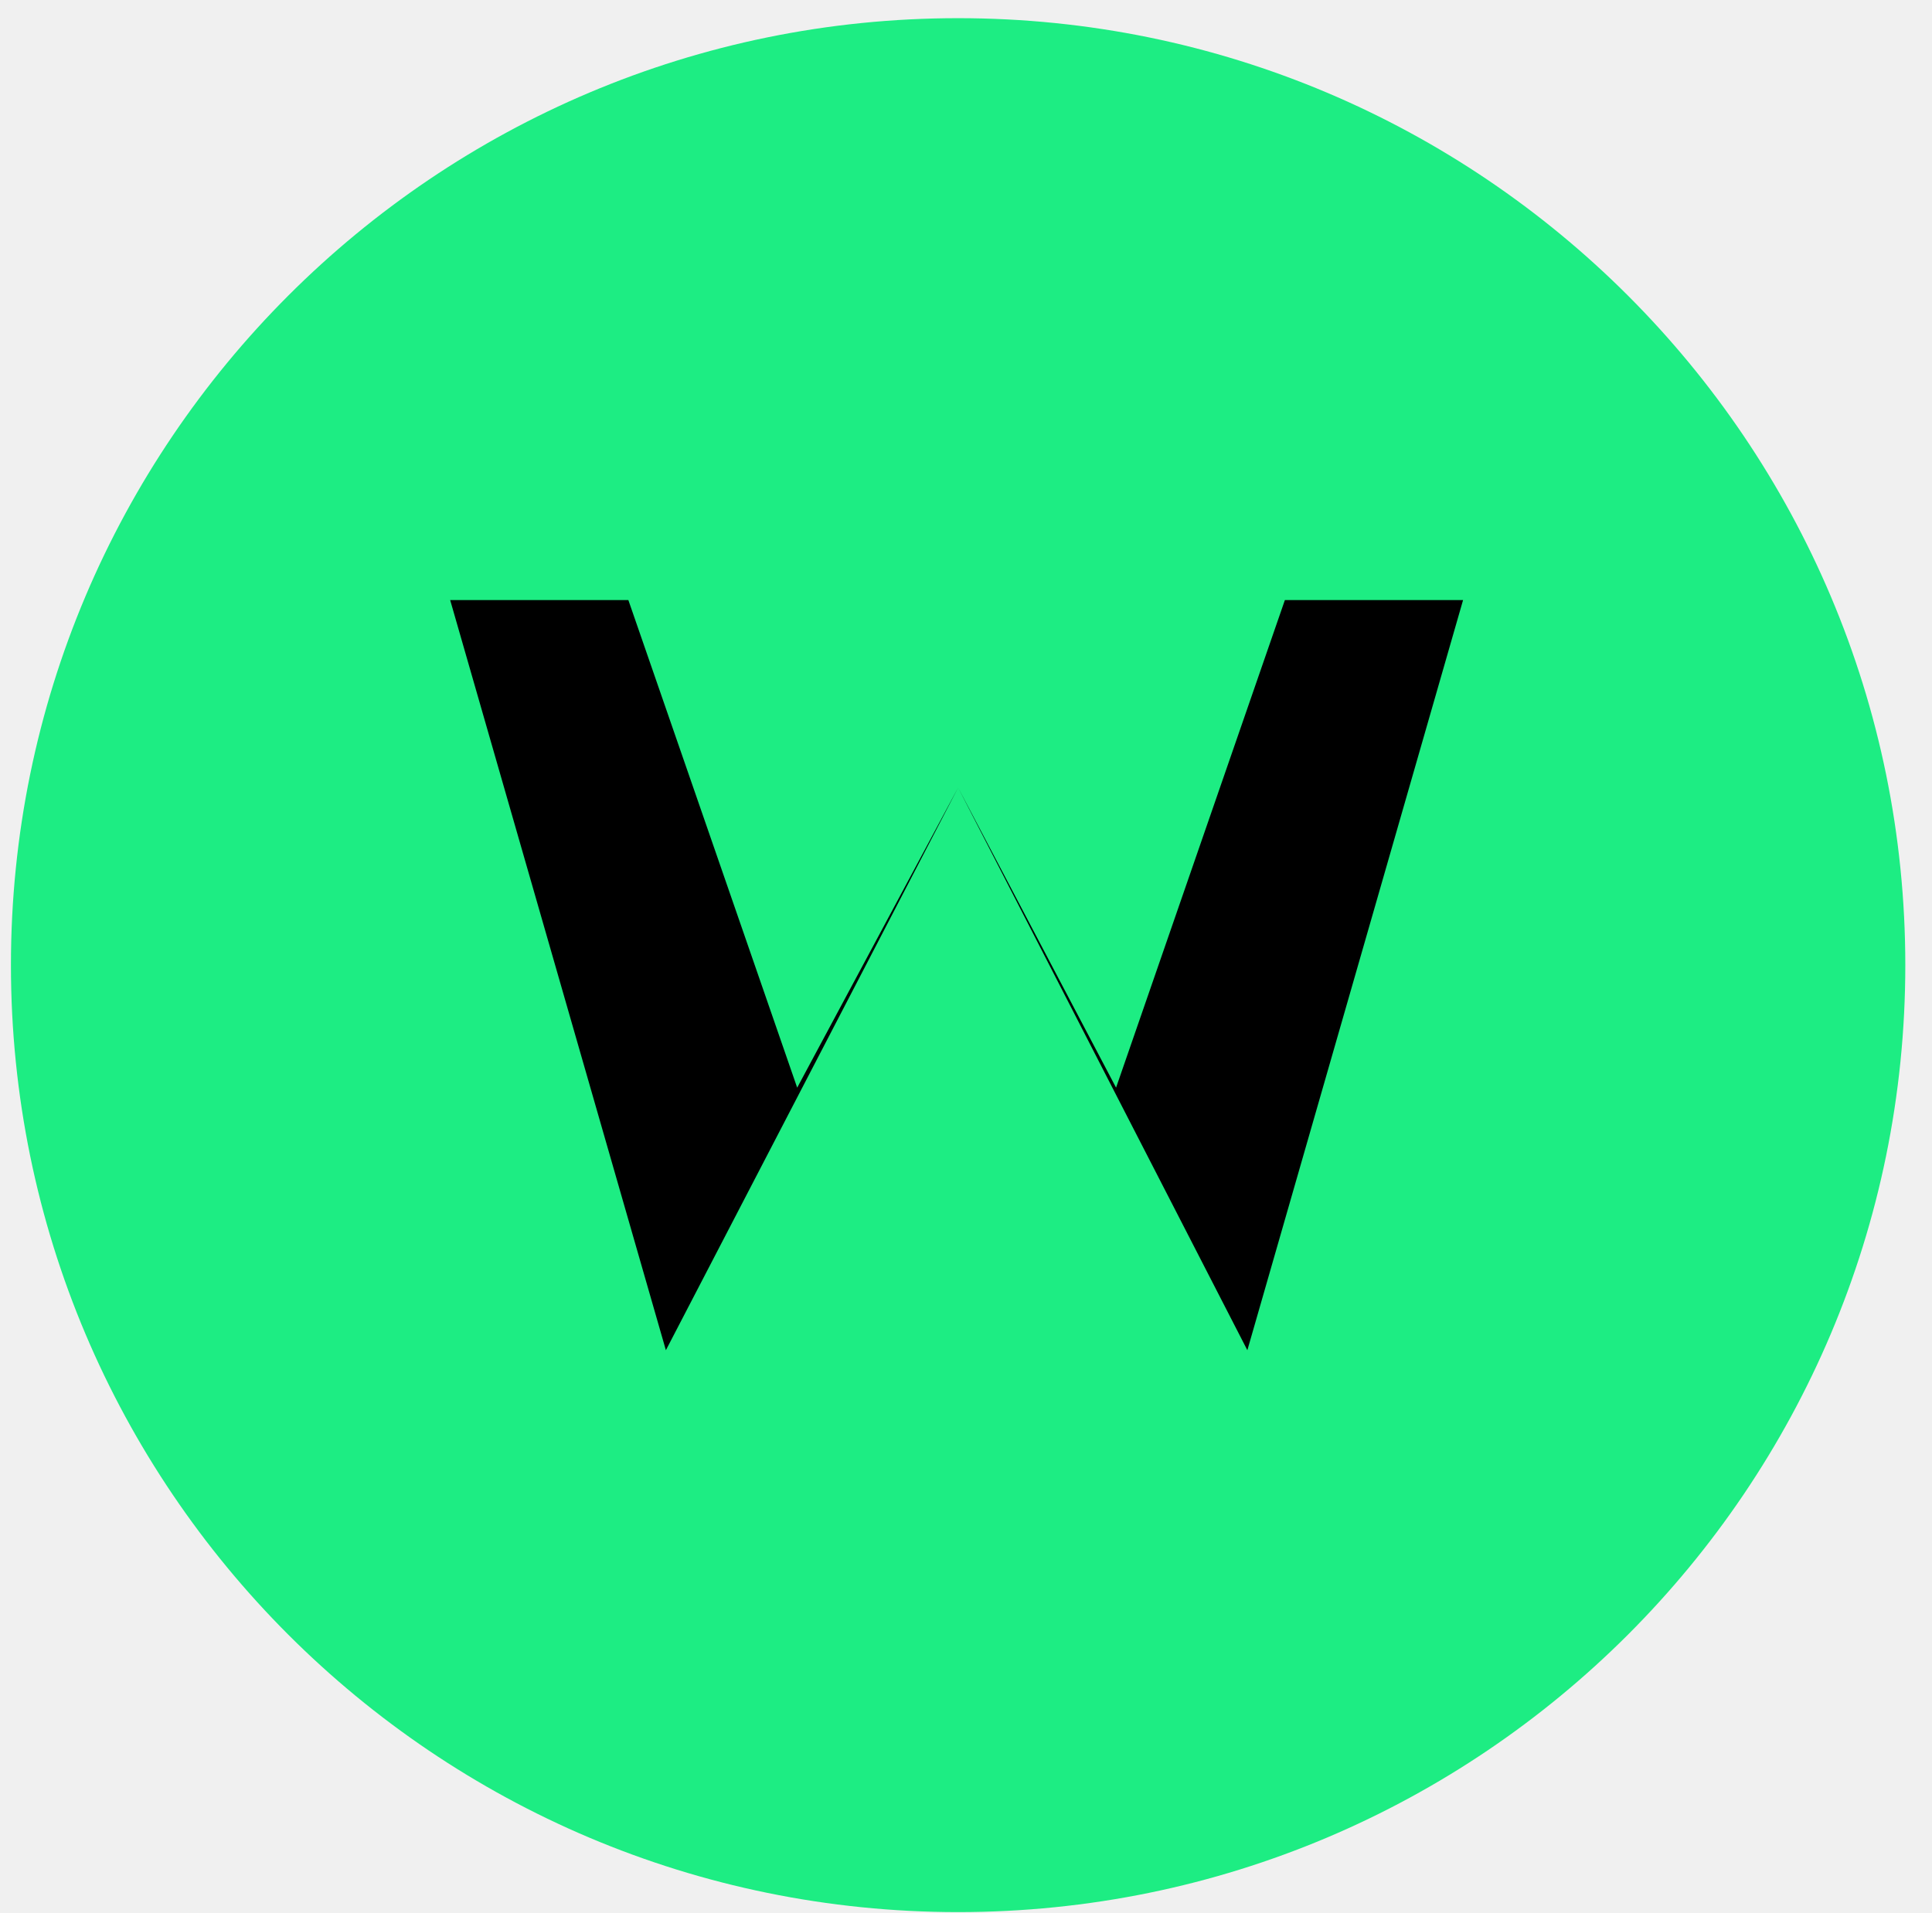
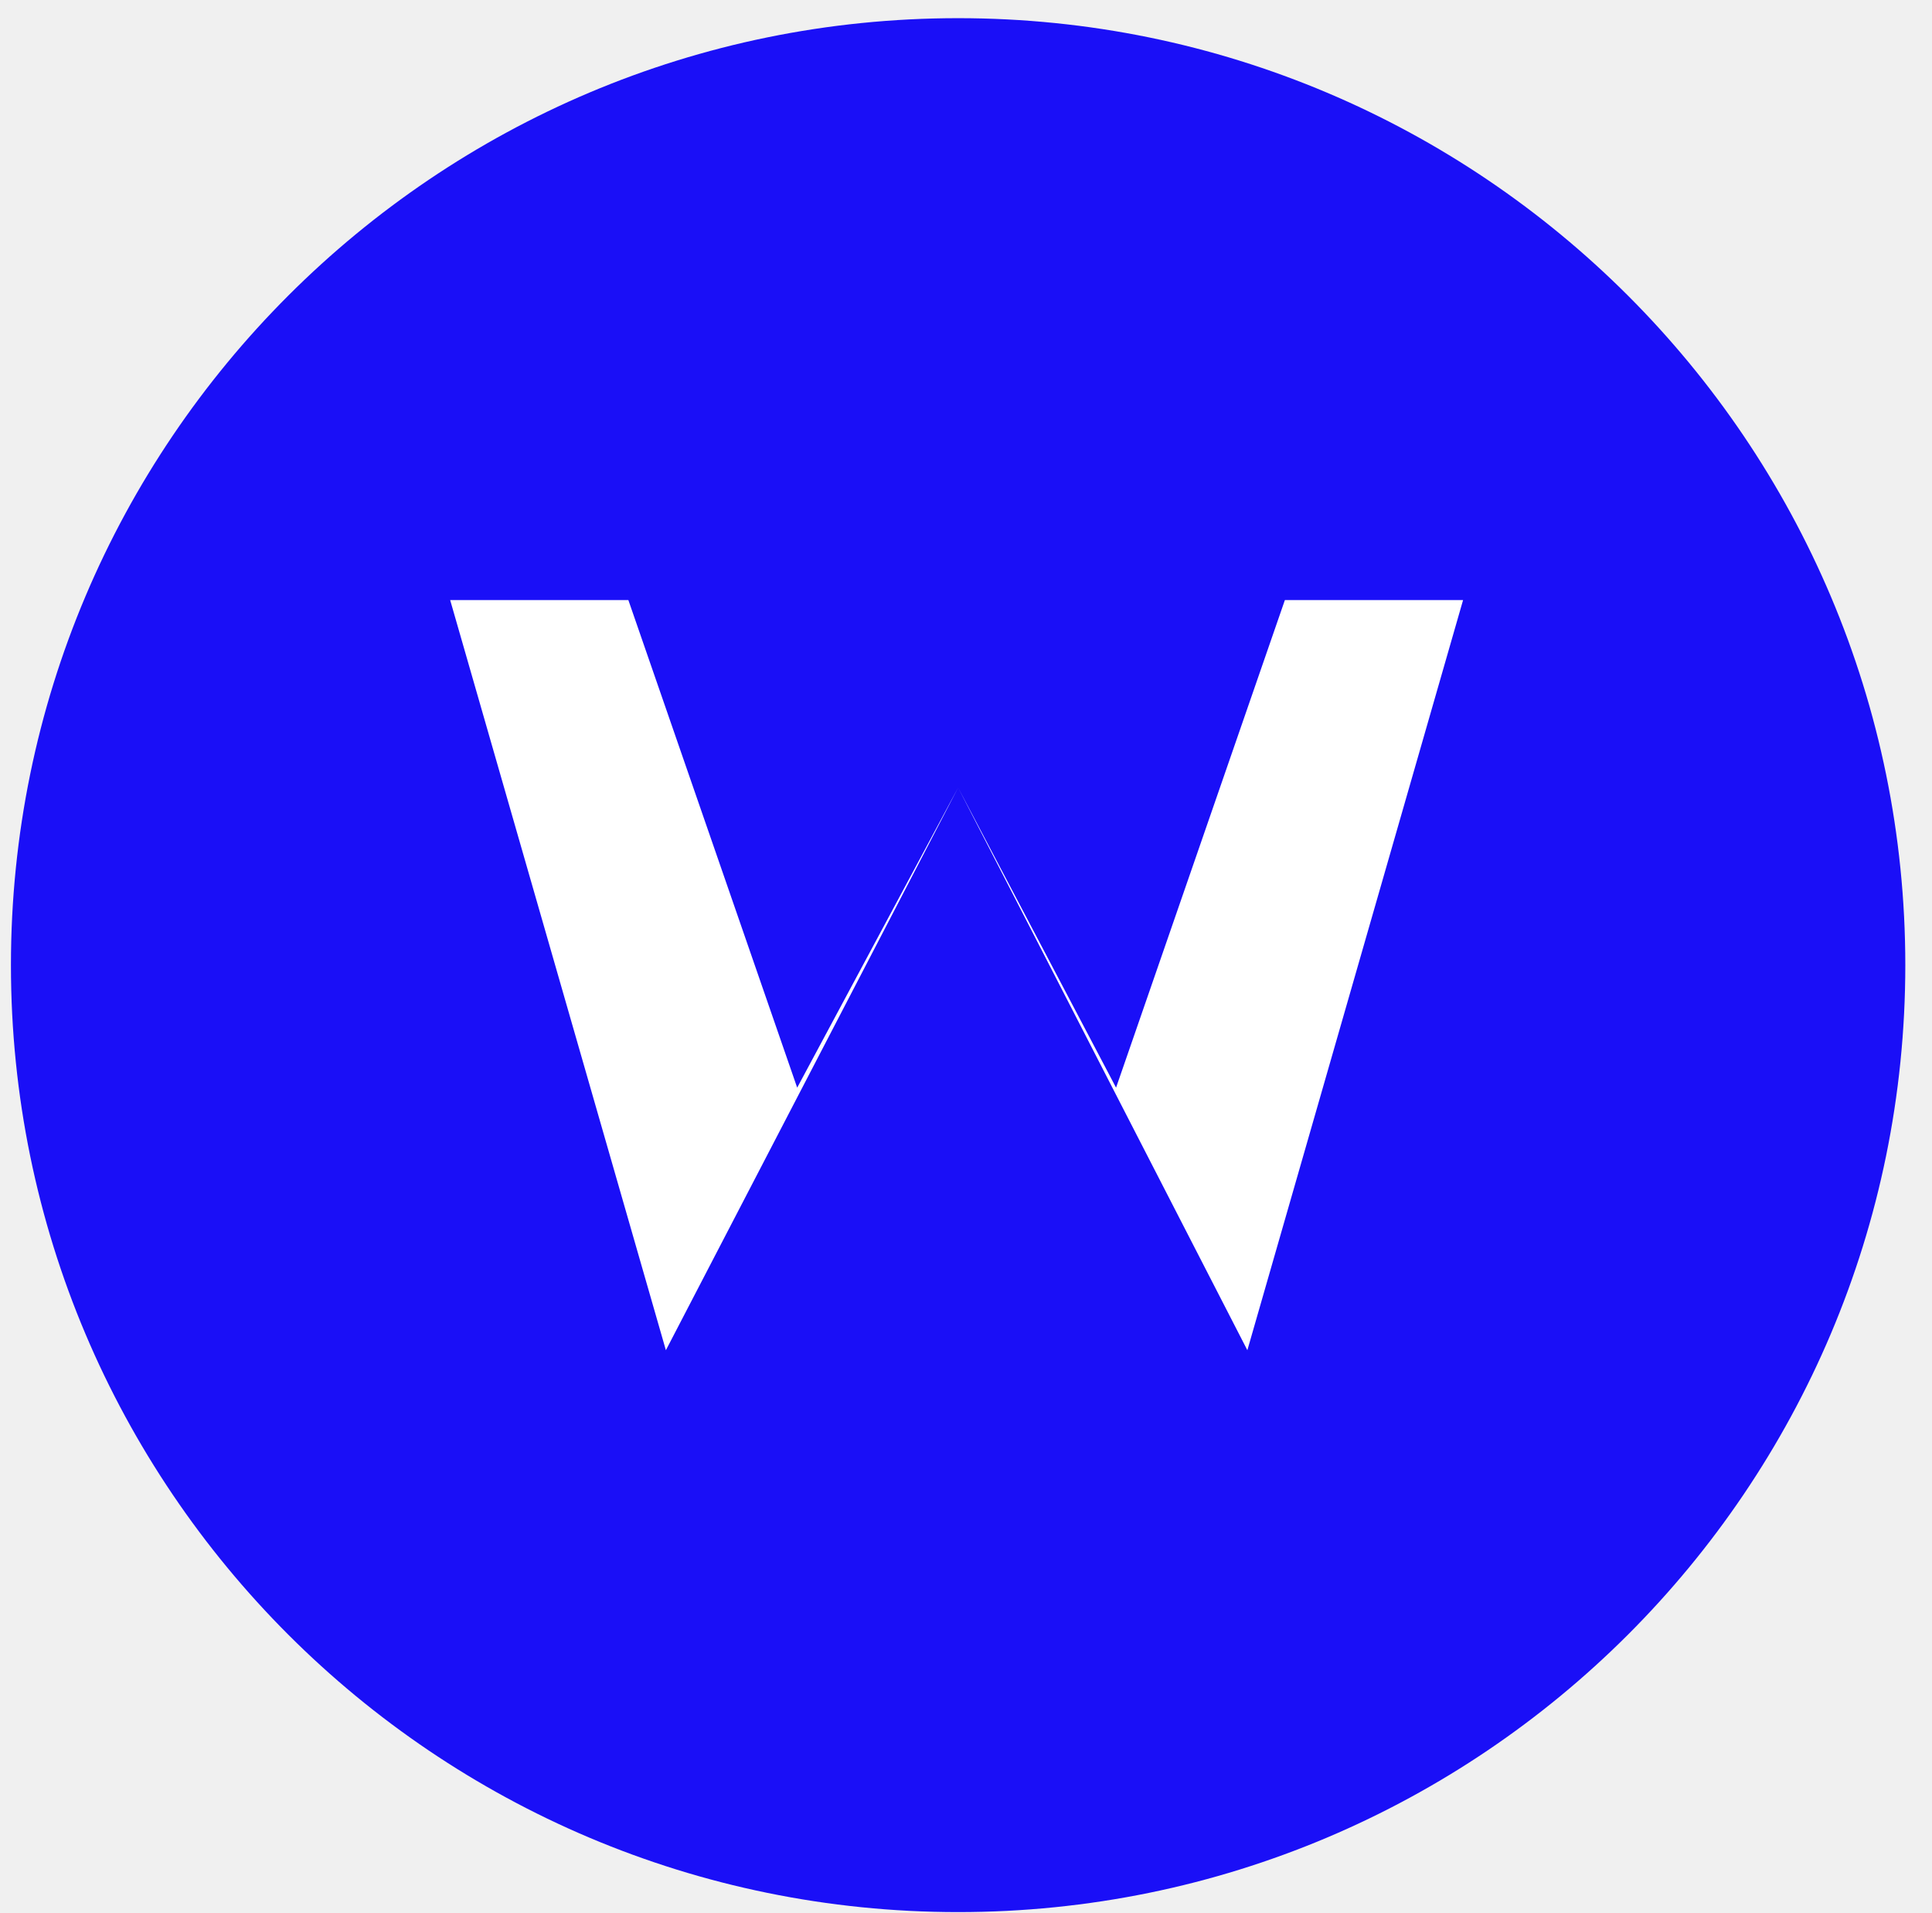
<svg xmlns="http://www.w3.org/2000/svg" width="103" height="102" viewBox="0 0 103 102" fill="none">
-   <circle cx="51.08" cy="51.466" r="50.497" fill="#1DED83" />
-   <path d="M24 32 L35.5 72 L51.08 42 L66.5 72 L78 32 L68.5 32 L59.5 58 L51.08 42 L42.5 58 L33.5 32 Z" fill="#000000" />
+   <circle cx="51.08" cy="51.466" r="50.497" fill="#1a0ff7" />
+   <path d="M24 32 L35.5 72 L51.08 42 L66.5 72 L78 32 L68.5 32 L59.5 58 L51.08 42 L42.5 58 L33.5 32 Z" fill="#FFFFFF" />
</svg>
